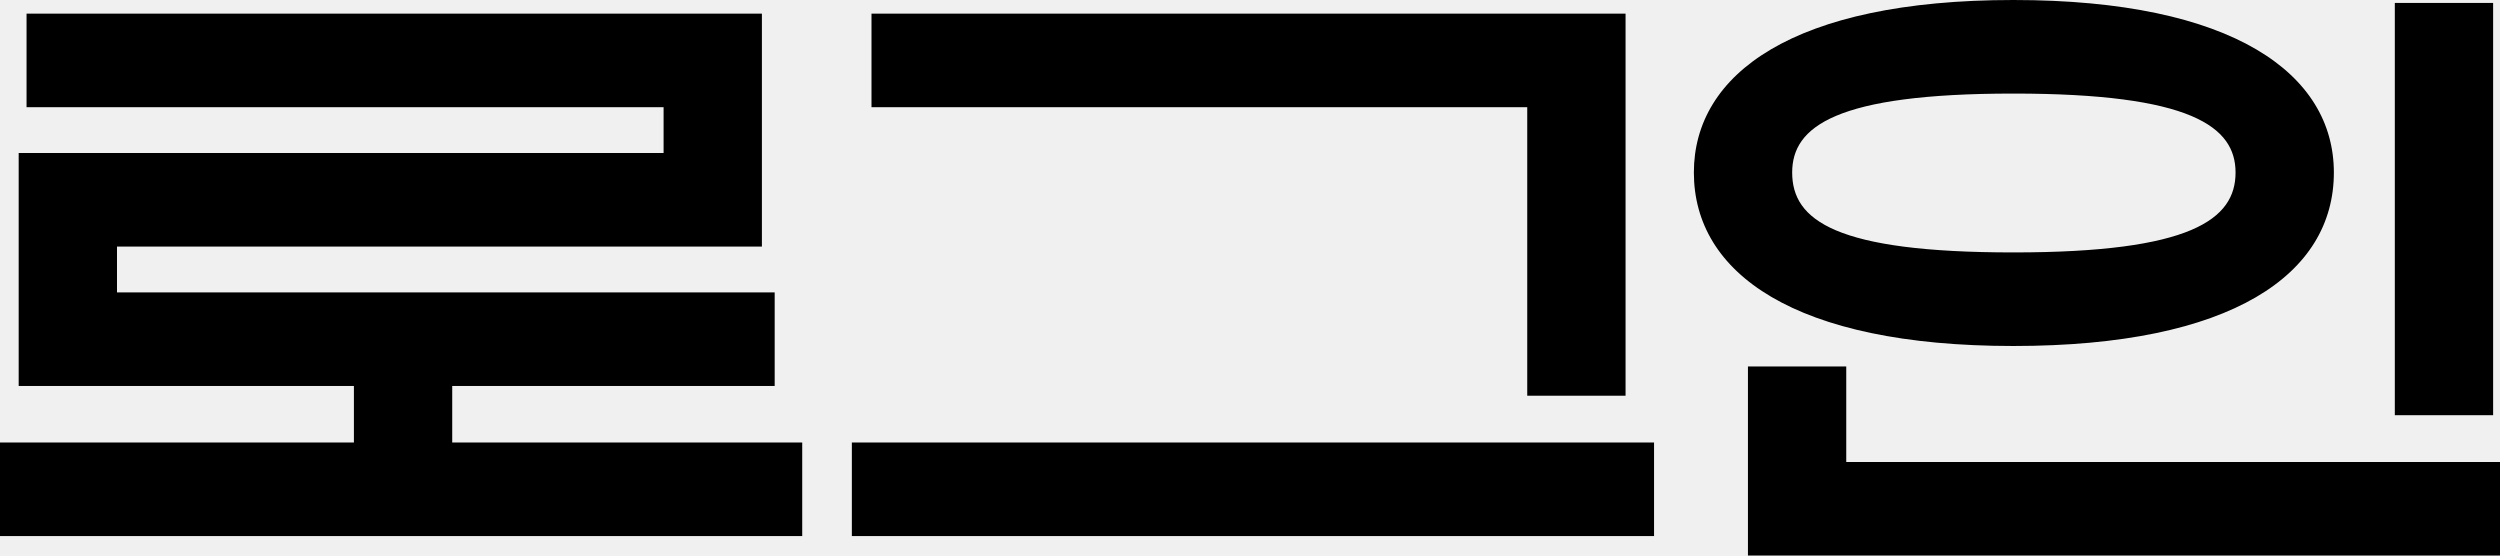
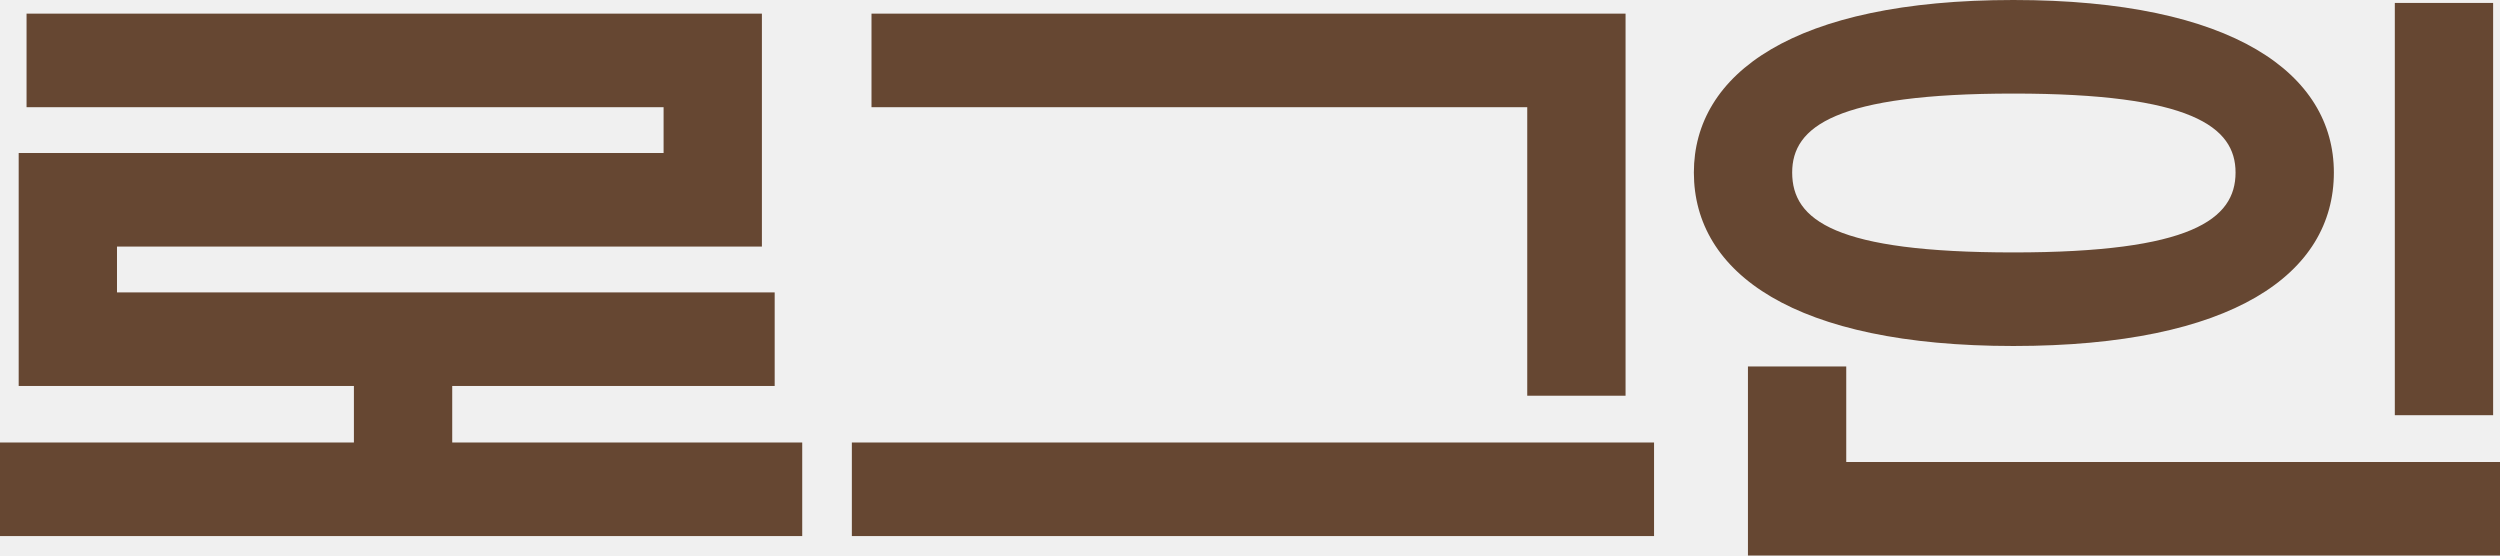
<svg xmlns="http://www.w3.org/2000/svg" width="108" height="24" viewBox="0 0 108 24" fill="none">
-   <path d="M86.978 10.905C94.665 10.905 96.576 9.474 96.576 7.453C96.576 5.474 94.665 4.042 86.978 4.042C79.29 4.042 77.422 5.474 77.422 7.453C77.422 9.516 79.29 10.905 86.978 10.905ZM73.175 7.453C73.175 3.2 77.464 0 86.978 0C96.491 0 100.823 3.2 100.823 7.453C100.823 11.832 96.448 14.947 86.978 14.947C77.507 14.947 73.175 11.79 73.175 7.453ZM75.511 24V15.832H79.758V19.958H108V24H75.511ZM103.456 17.937V0.126H107.703V17.937H103.456Z" fill="black" />
-   <path d="M36.8 23.158V19.116H71.455V23.158H36.8ZM37.649 4.631V0.589H70.224V17.095H65.977V4.631H37.649Z" fill="black" />
-   <path d="M1.147 4.631V0.589H32.914V10.652H5.054V12.632H33.466V16.674H19.536V19.116H34.656V23.158H0V19.116H15.289V16.674H0.807V6.61H28.667V4.631H1.147Z" fill="black" />
+   <g clip-path="url(#clip0_209_1431)">
+     <path d="M86.978 10.905C94.665 10.905 96.576 9.474 96.576 7.453C96.576 5.474 94.665 4.042 86.978 4.042C79.29 4.042 77.422 5.474 77.422 7.453C77.422 9.516 79.29 10.905 86.978 10.905ZM73.175 7.453C73.175 3.2 77.464 0 86.978 0C96.491 0 100.823 3.2 100.823 7.453C100.823 11.832 96.448 14.947 86.978 14.947C77.507 14.947 73.175 11.79 73.175 7.453ZM75.511 24V15.832H79.758V19.958H108V24H75.511ZM103.456 17.937V0.126H107.703V17.937H103.456Z" fill="#664732" />
+     <path d="M36.8 23.158V19.116H71.455V23.158H36.8ZM37.649 4.631V0.589H70.224V17.095H65.977V4.631H37.649Z" fill="#664732" />
+     <path d="M1.147 4.631V0.589H32.914V10.652H5.054V12.632H33.466V16.674H19.536V19.116H34.656V23.158H0V19.116H15.289V16.674H0.807V6.61H28.667V4.631H1.147Z" fill="#664732" />
+   </g>
+   <defs>
+     <clipPath id="clip0_209_1431">
+       <rect width="108" height="24" fill="white" />
+     </clipPath>
+   </defs>
</svg>
